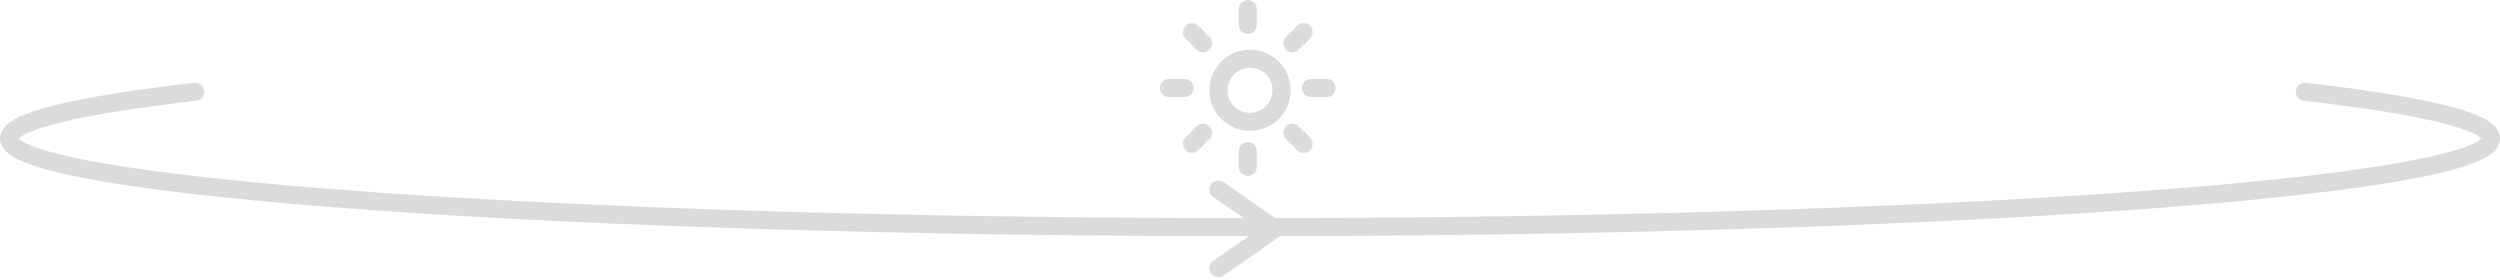
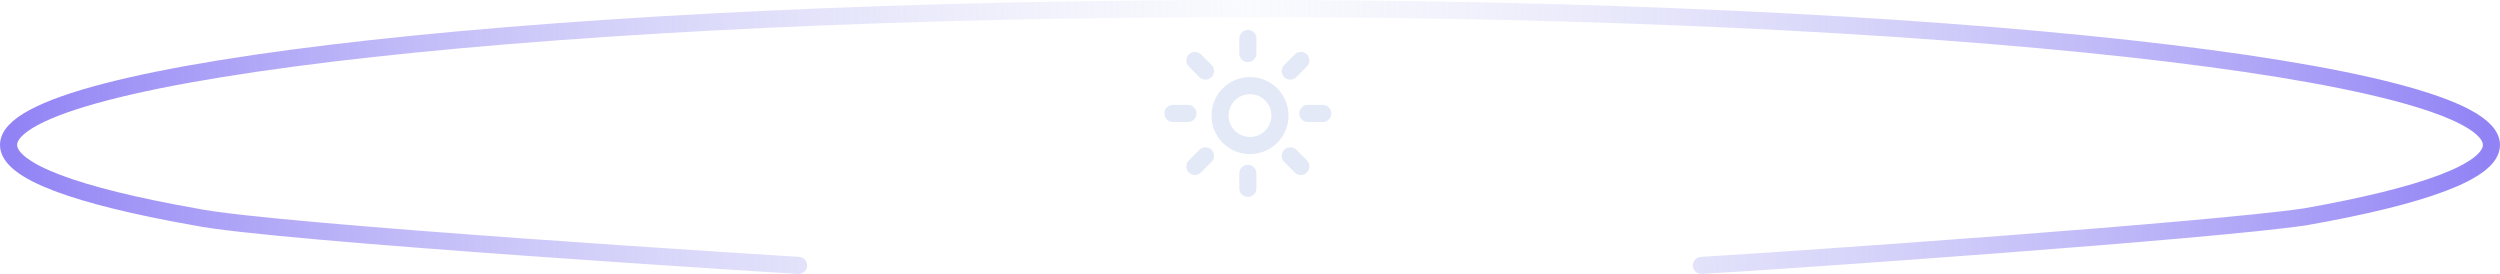
- <svg xmlns="http://www.w3.org/2000/svg" width="554" height="62" viewBox="0 0 554 62" fill="none">
-   <path d="M510.75 20.335C536.902 23.341 552 26.89 552 30.689C552 41.538 428.882 50.335 277 50.335C125.118 50.335 2 41.538 2 30.689C2 26.89 17.098 23.341 43.25 20.335" stroke="#DBDBDB" stroke-width="4" stroke-linecap="round" stroke-linejoin="round" />
-   <path d="M270 42L282.5 50.713L270 59.426" stroke="#DBDBDB" stroke-width="4" stroke-linecap="round" stroke-linejoin="round" />
-   <path d="M277 27C280.866 27 284 23.866 284 20C284 16.134 280.866 13 277 13C273.134 13 270 16.134 270 20C270 23.866 273.134 27 277 27Z" stroke="#DBDBDB" stroke-width="4" stroke-linecap="round" stroke-linejoin="round" />
-   <path d="M276.5 2V5.5M276.5 33.5V37M264.127 7.128L266.595 9.595M286.405 29.405L288.872 31.872M259 19.5H262.5M290.5 19.5H294M266.595 29.405L264.127 31.872M288.872 7.128L286.405 9.595" stroke="#DBDBDB" stroke-width="4" stroke-linecap="round" stroke-linejoin="round" />
+ <svg xmlns="http://www.w3.org/2000/svg" width="584" height="64" viewBox="0 0 584 64" fill="none">
+   <path d="M397.455 62C419.422 60.716 516.618 53.892 538.5 50.649C566.079 45.774 582 40.02 582 33.859C582 16.265 452.167 2 292 2C131.833 2 2 16.265 2 33.859C2 40.02 17.921 45.774 45.5 50.649C63.515 54.432 186.545 62 186.545 62" stroke="url(#paint0_linear_1_97)" stroke-width="4" stroke-linecap="round" stroke-linejoin="round" />
+   <path d="M292 34C295.866 34 299 30.866 299 27C299 23.134 295.866 20 292 20C288.134 20 285 23.134 285 27C285 30.866 288.134 34 292 34Z" stroke="#E3E9F6" stroke-width="4" stroke-linecap="round" stroke-linejoin="round" />
+   <path d="M291.5 9V12.5M291.5 40.5V44M279.127 14.127L281.595 16.595M301.405 36.405L303.872 38.873M274 26.5H277.5M305.5 26.5H309M281.595 36.405L279.127 38.873M303.872 14.127L301.405 16.595" stroke="#E3E9F6" stroke-width="4" stroke-linecap="round" stroke-linejoin="round" />
+   <defs>
+     <linearGradient id="paint0_linear_1_97" x1="2" y1="26.324" x2="582" y2="26.324" gradientUnits="userSpaceOnUse">
+       <stop stop-color="#9182F5" />
+       <stop offset="0.5" stop-color="#E3E9F6" stop-opacity="0.2" />
+       <stop offset="1" stop-color="#9182F5" />
+     </linearGradient>
+   </defs>
</svg>
